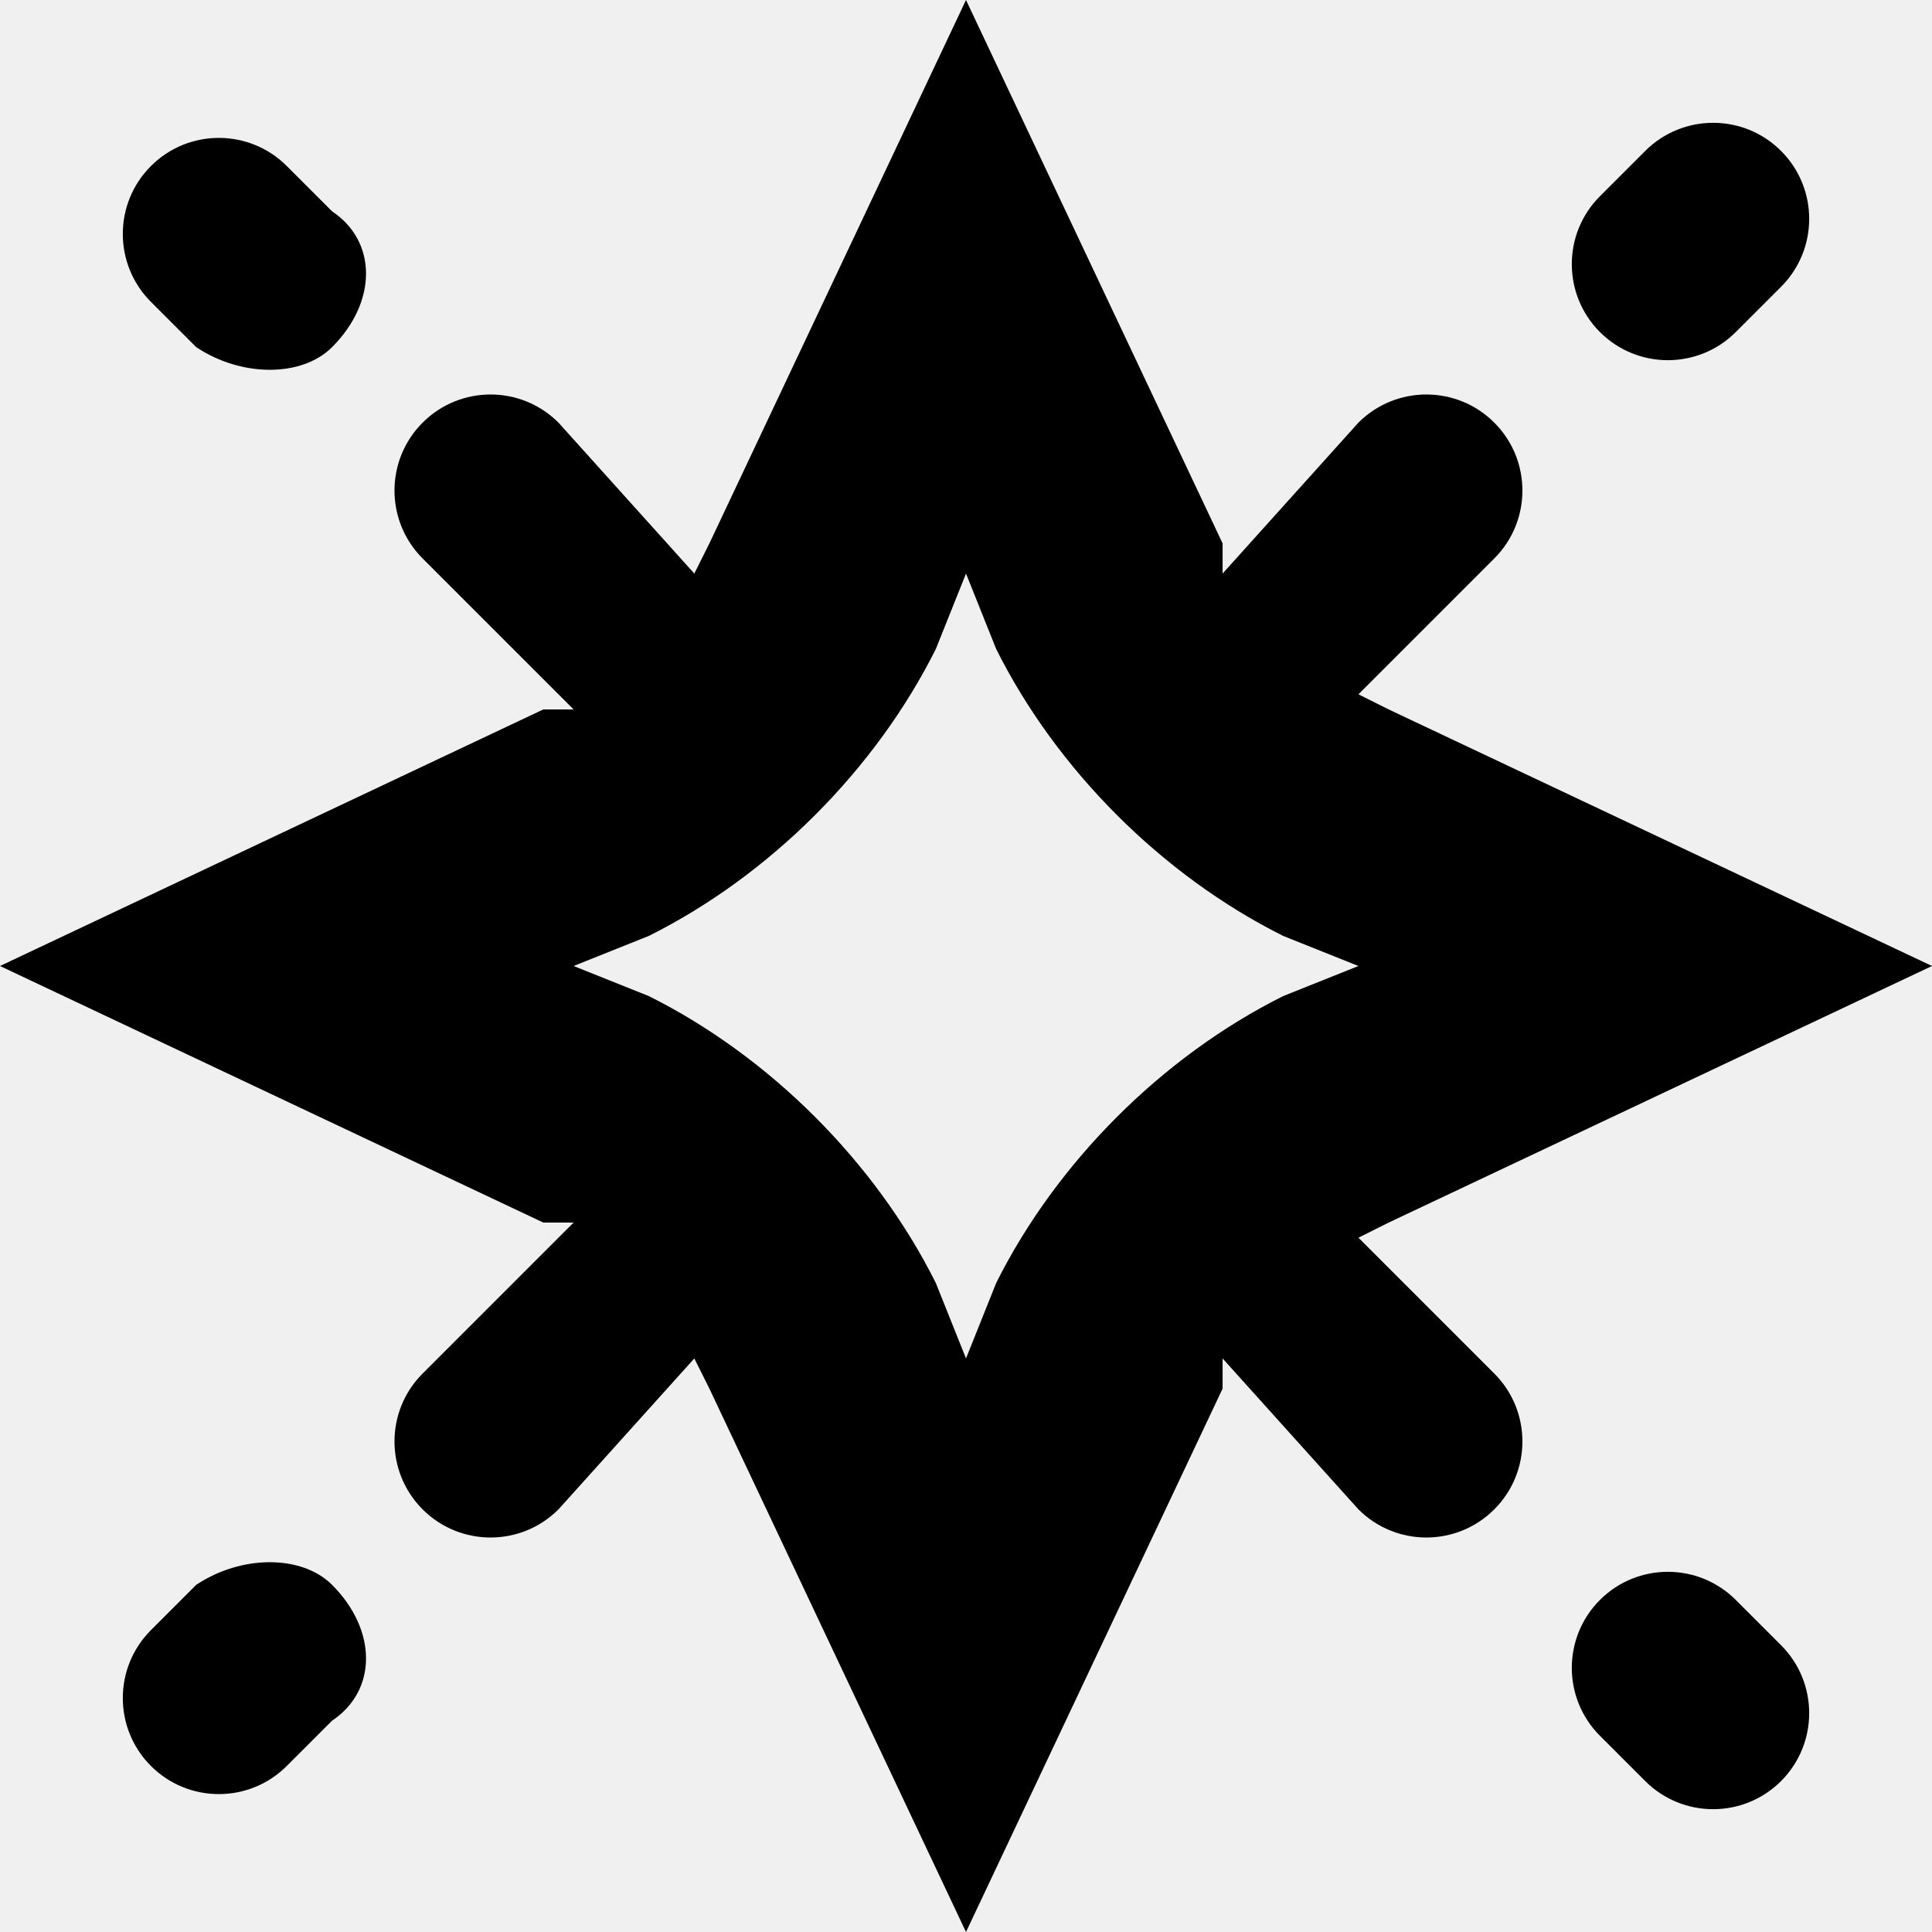
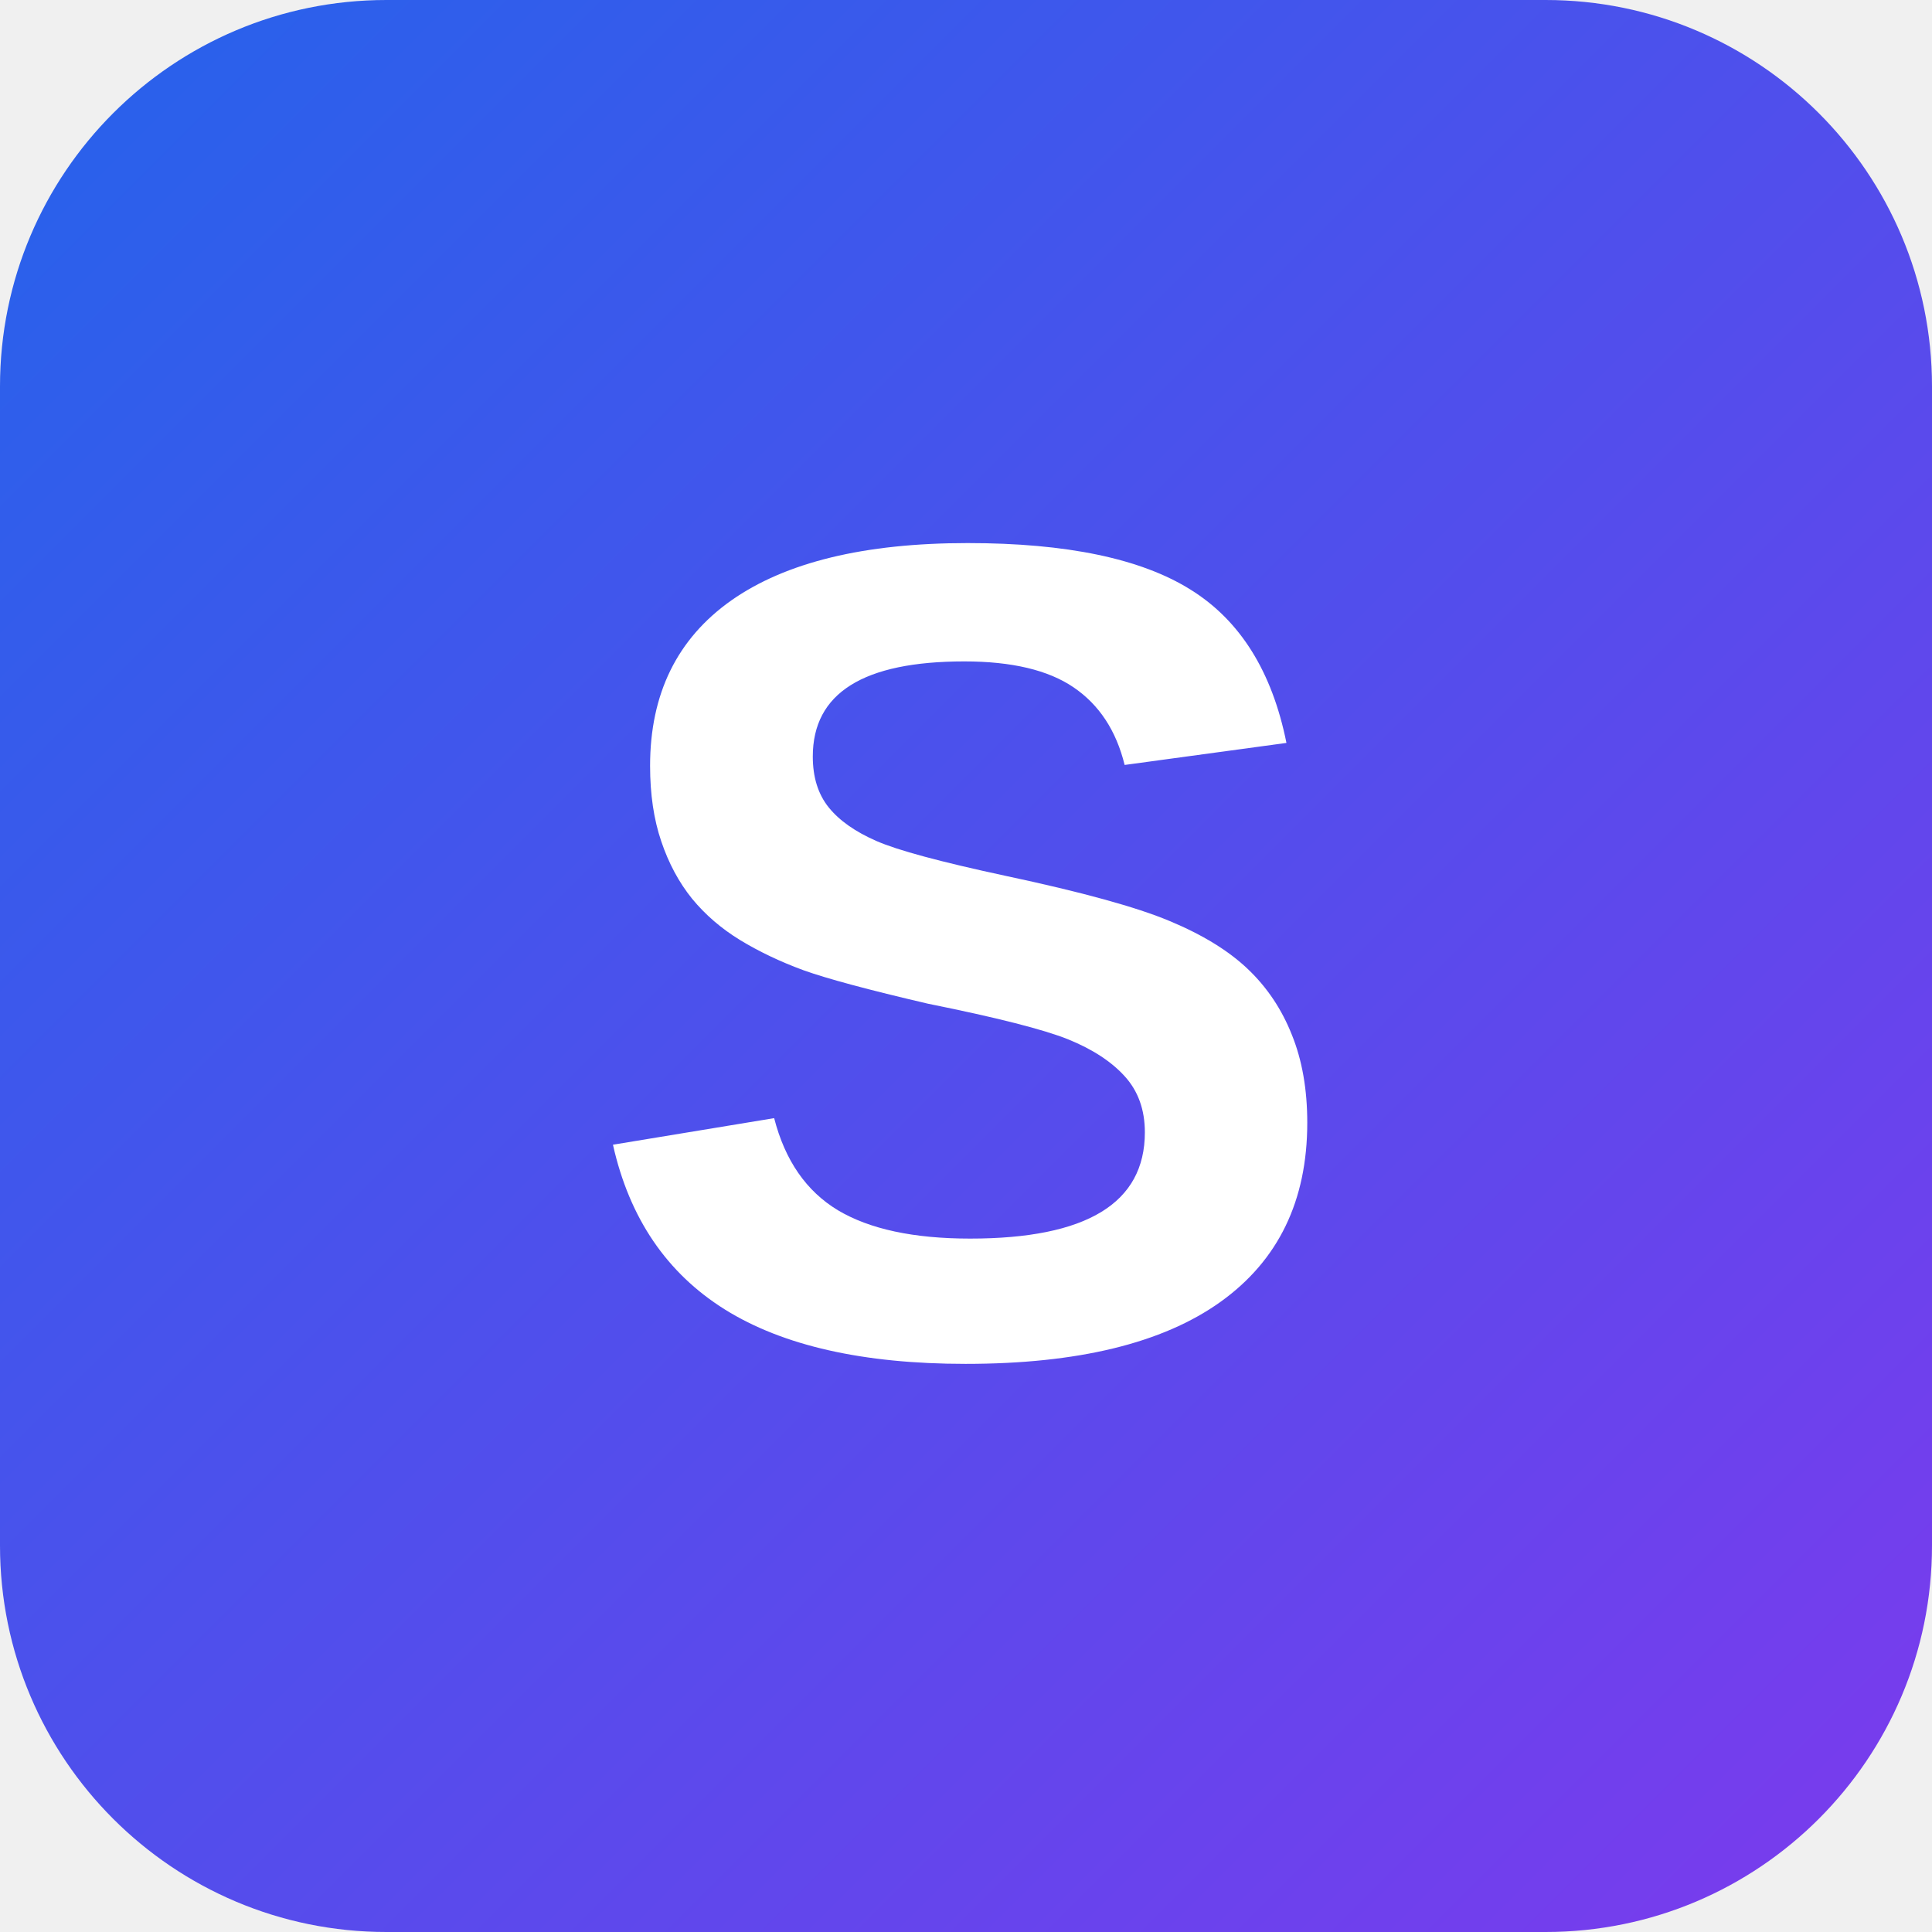
- <svg xmlns="http://www.w3.org/2000/svg" viewBox="0 0 128 128">
-   <path fill-rule="evenodd" d="M81 36 64 0 47 36l-1 2-9-10a6 6 0 0 0-9 9l10 10h-2L0 64l36 17h2L28 91a6 6 0 1 0 9 9l9-10 1 2 17 36 17-36v-2l9 10a6 6 0 1 0 9-9l-9-9 2-1 36-17-36-17-2-1 9-9a6 6 0 1 0-9-9l-9 10v-2Zm-17 2-2 5c-4 8-11 15-19 19l-5 2 5 2c8 4 15 11 19 19l2 5 2-5c4-8 11-15 19-19l5-2-5-2c-8-4-15-11-19-19l-2-5Z" clip-rule="evenodd" />
-   <path d="M118 19a6 6 0 0 0-9-9l-3 3a6 6 0 1 0 9 9l3-3Zm-96 4c-2 2-6 2-9 0l-3-3a6 6 0 1 1 9-9l3 3c3 2 3 6 0 9Zm0 82c-2-2-6-2-9 0l-3 3a6 6 0 1 0 9 9l3-3c3-2 3-6 0-9Zm96 4a6 6 0 0 1-9 9l-3-3a6 6 0 1 1 9-9l3 3Z" />
-   <style>path{fill:#000}@media (prefers-color-scheme:dark){path{fill:#fff}}</style>
+ <svg xmlns="http://www.w3.org/2000/svg" viewBox="0 0 100 100">
+   <defs>
+     <linearGradient id="grad" x1="0%" y1="0%" x2="100%" y2="100%">
+       <stop offset="0%" style="stop-color:#2563eb;stop-opacity:1" />
+       <stop offset="100%" style="stop-color:#7c3aed;stop-opacity:1" />
+     </linearGradient>
+   </defs>
+   <rect width="100" height="100" rx="20" fill="url(#grad)" />
+   <text x="50" y="70" font-family="Arial, sans-serif" font-size="60" font-weight="bold" fill="white" text-anchor="middle">S</text>
</svg>
